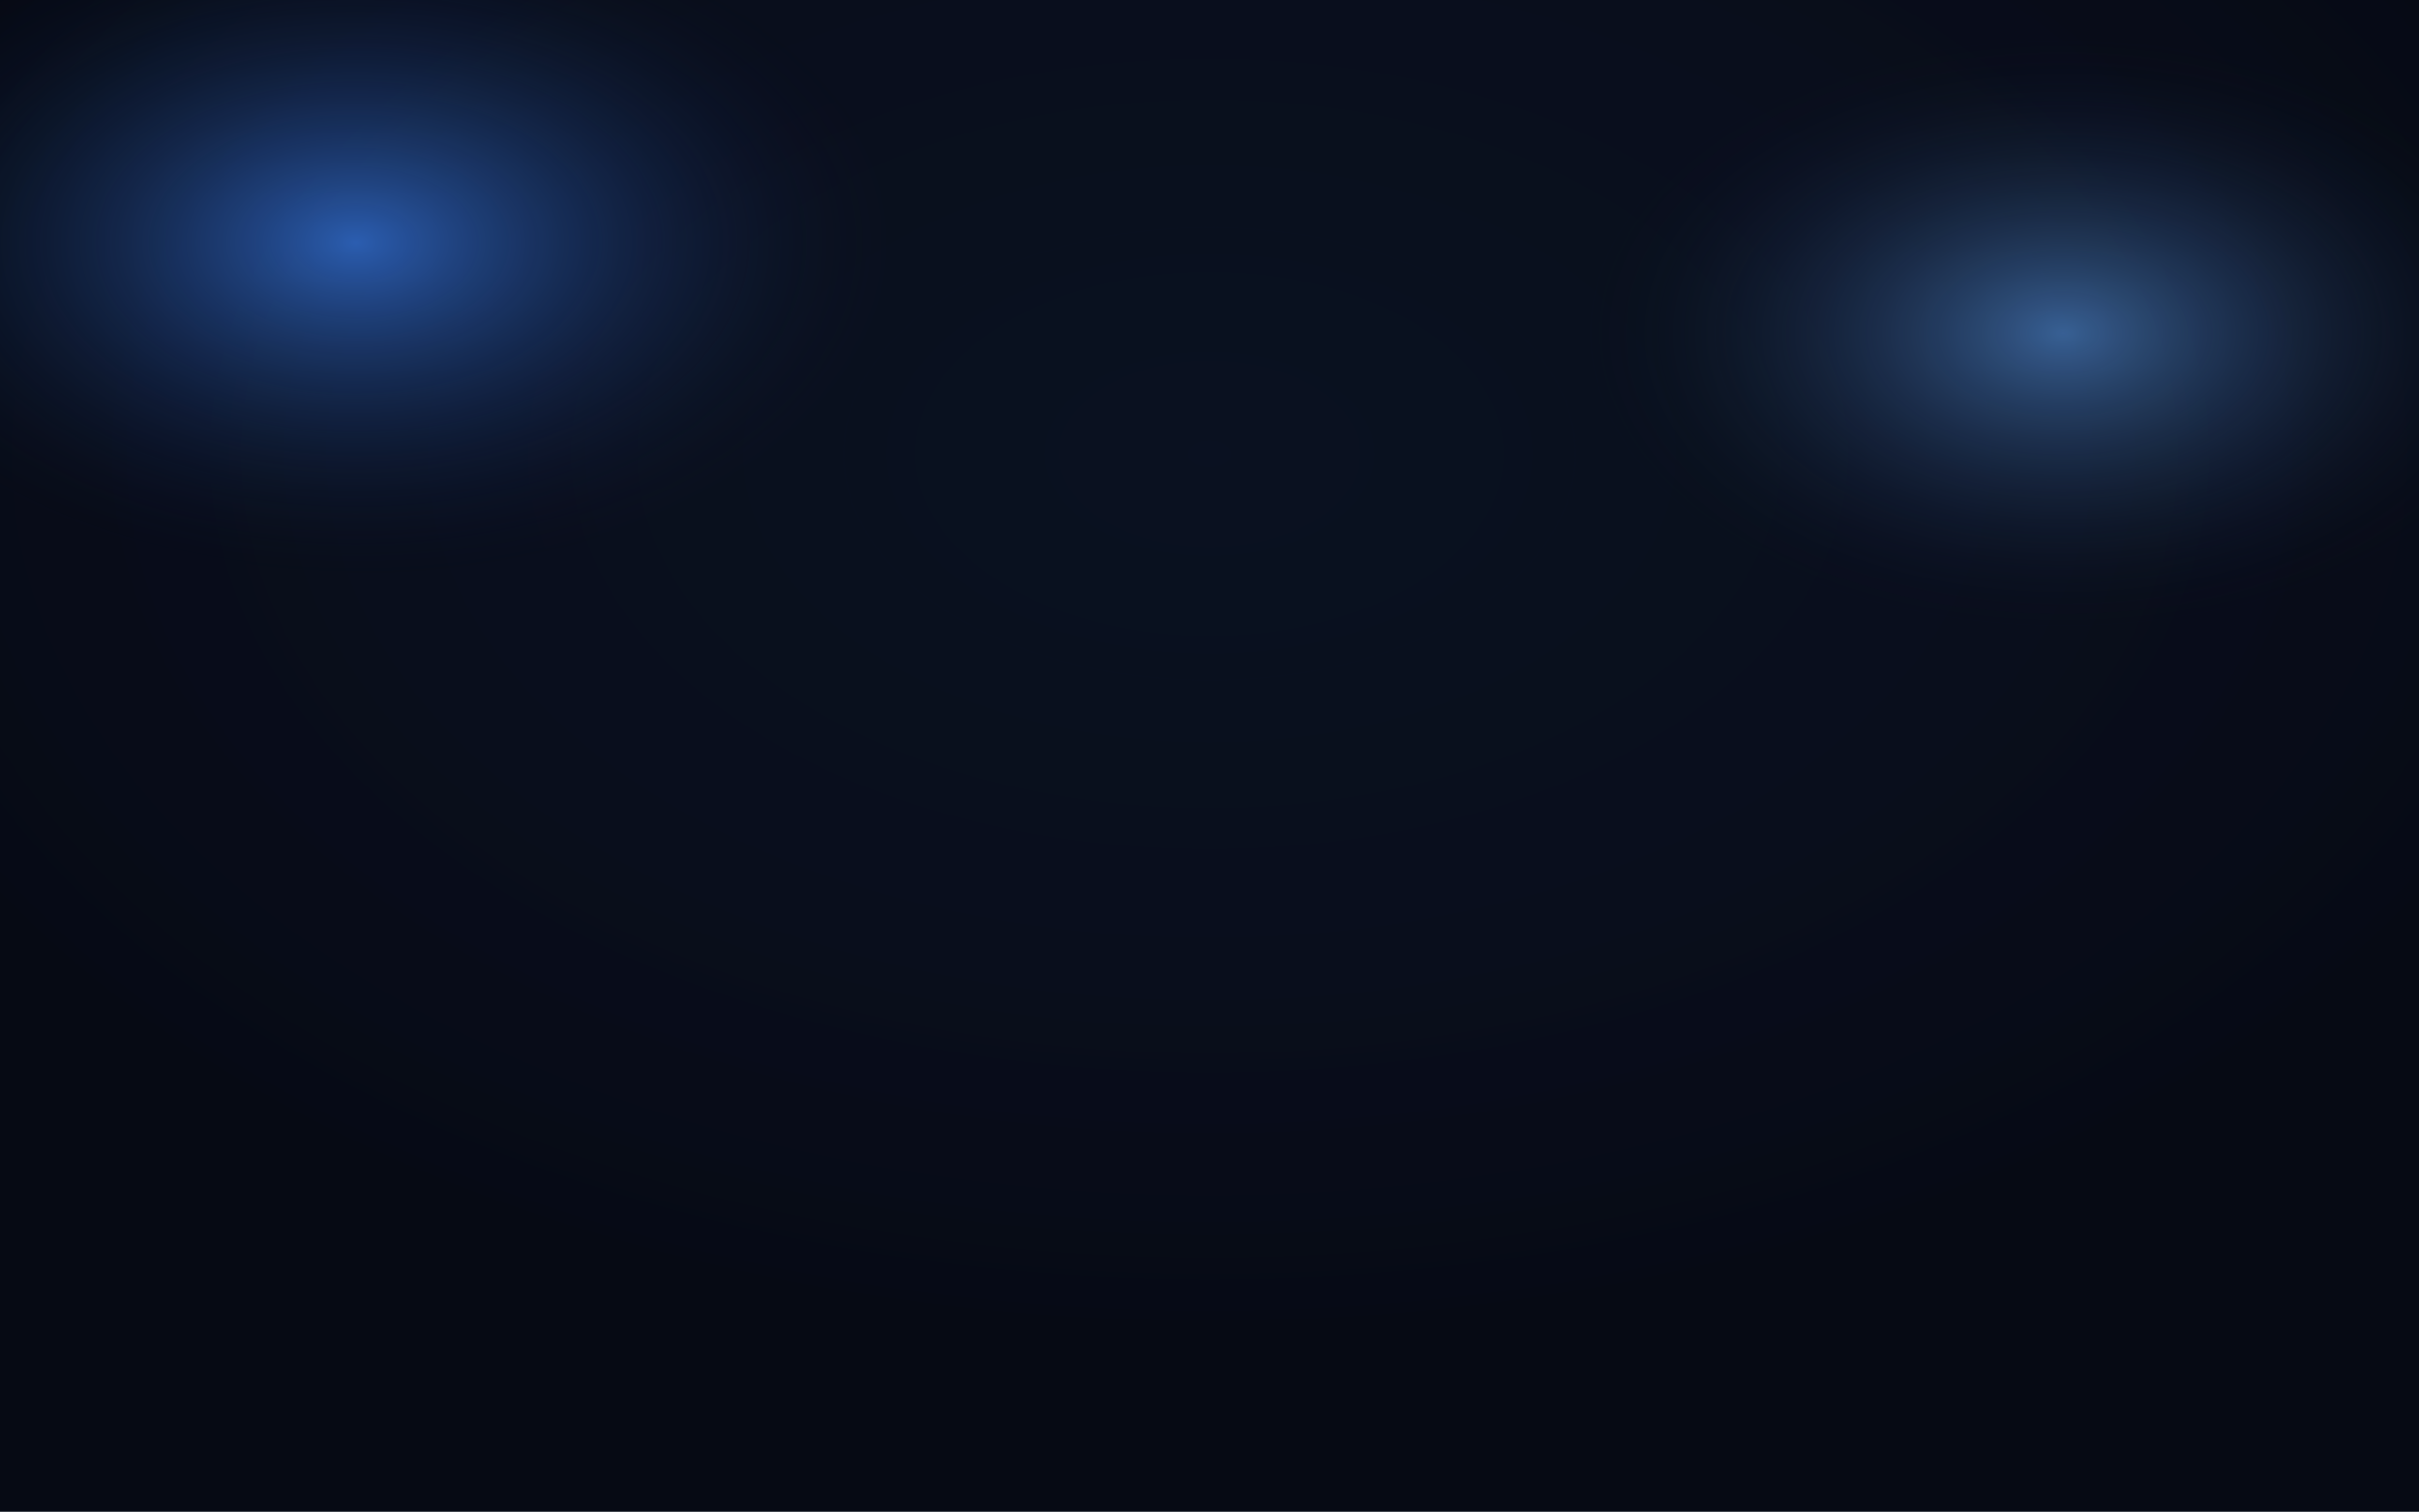
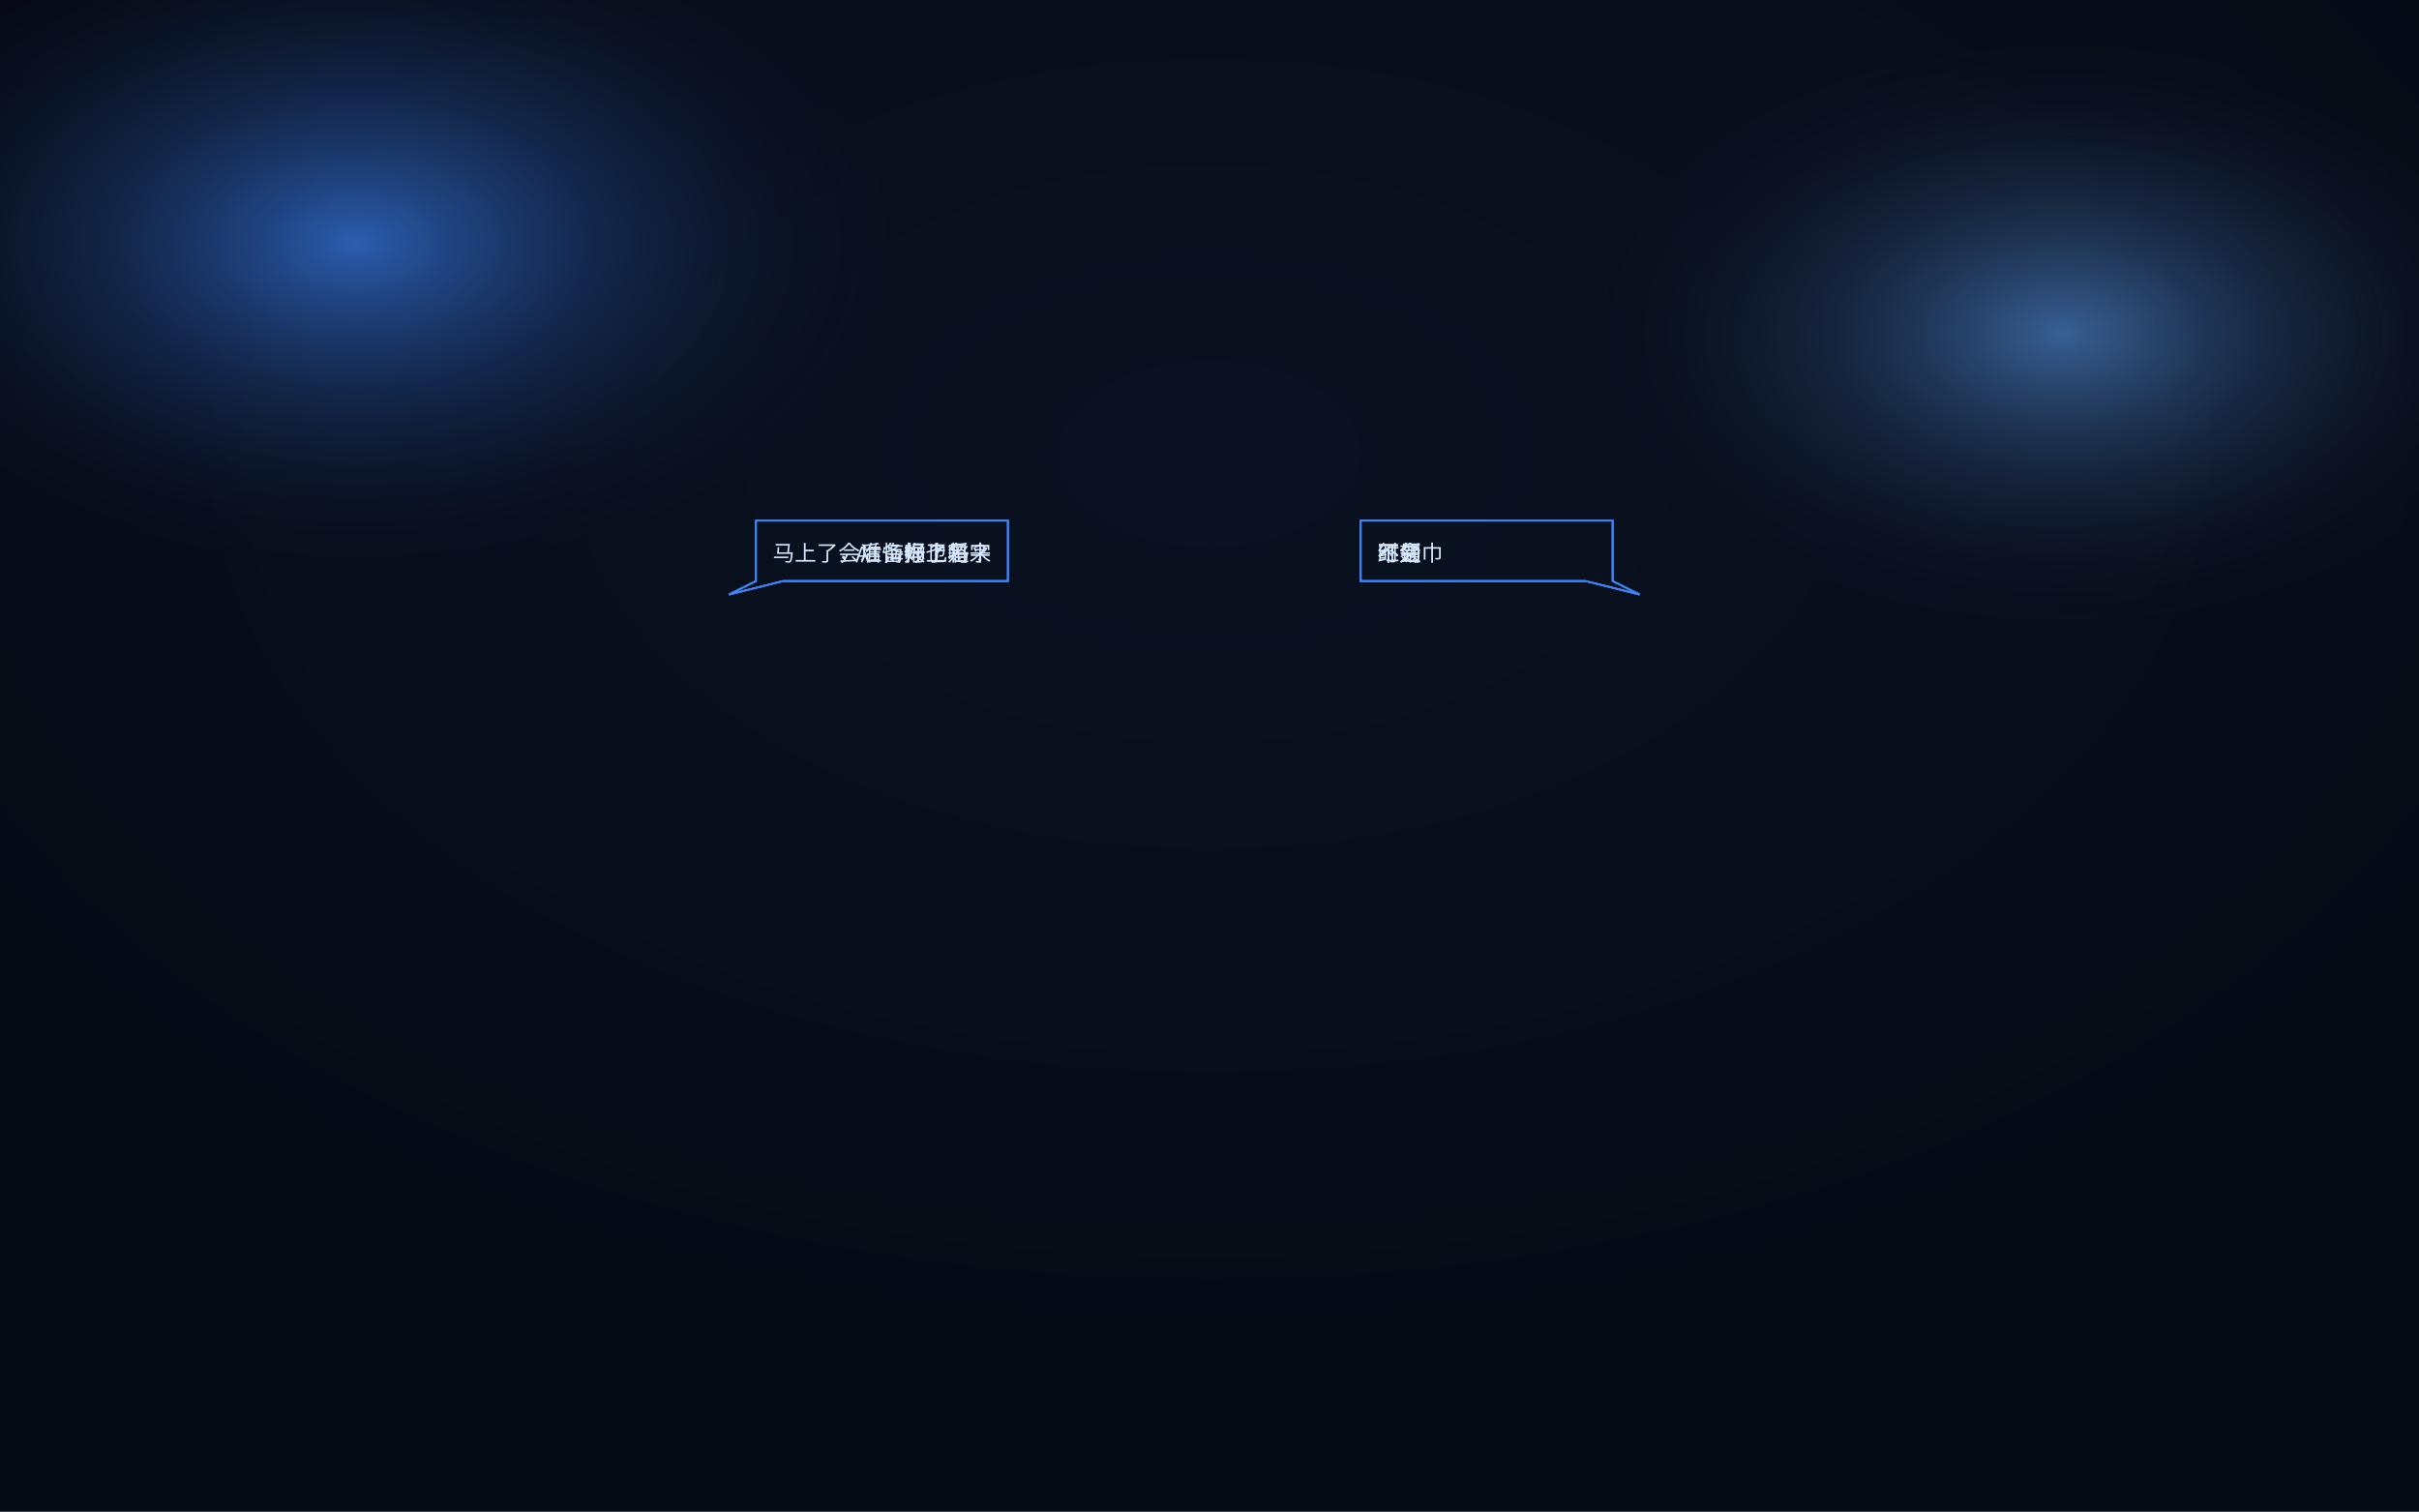
<svg xmlns="http://www.w3.org/2000/svg" viewBox="0 0 1440 900" width="1440" height="900">
  <defs>
    <style>
      @keyframes s01 {0%{translate:0 0;scale:0.7;opacity:0}58%{opacity:0.9}100%{translate:-60px 280px;scale:1.1;opacity:0}}
      @keyframes s02 {0%{translate:0 0;scale:0.6;opacity:0}58%{opacity:1}100%{translate:-100px 320px;scale:1;opacity:0}}
      @keyframes s03 {0%{translate:0 0;scale:0.8;opacity:0}58%{opacity:0.8}100%{translate:-150px 260px;scale:1.2;opacity:0}}
      @keyframes s04 {0%{translate:0 0;scale:0.5;opacity:0}58%{opacity:0.95}100%{translate:-200px 350px;scale:0.9;opacity:0}}
      @keyframes s05 {0%{translate:0 0;scale:0.7;opacity:0}58%{opacity:0.85}100%{translate:-250px 300px;scale:1.1;opacity:0}}
      @keyframes s06 {0%{translate:0 0;scale:0.6;opacity:0}58%{opacity:1}100%{translate:-300px 250px;scale:1;opacity:0}}
      @keyframes s07 {0%{translate:0 0;scale:0.5;opacity:0}58%{opacity:0.75}100%{translate:-350px 330px;scale:0.9;opacity:0}}
      @keyframes s08 {0%{translate:0 0;scale:0.8;opacity:0}58%{opacity:0.9}100%{translate:-400px 280px;scale:1.2;opacity:0}}
      @keyframes s09 {0%{translate:0 0;scale:0.6;opacity:0}58%{opacity:0.8}100%{translate:-450px 310px;scale:1;opacity:0}}
      @keyframes s10 {0%{translate:0 0;scale:0.7;opacity:0}58%{opacity:0.7}100%{translate:-500px 270px;scale:1.1;opacity:0}}
      @keyframes s11 {0%{translate:0 0;scale:0.5;opacity:0}58%{opacity:0.85}100%{translate:-130px 350px;scale:0.9;opacity:0}}
      @keyframes s12 {0%{translate:0 0;scale:0.7;opacity:0}58%{opacity:0.9}100%{translate:-320px 290px;scale:1.1;opacity:0}}
      @keyframes s13 {0%{translate:0 0;scale:0.7;opacity:0}58%{opacity:0.9}100%{translate:60px 280px;scale:1.1;opacity:0}}
      @keyframes s14 {0%{translate:0 0;scale:0.6;opacity:0}58%{opacity:1}100%{translate:100px 320px;scale:1;opacity:0}}
      @keyframes s15 {0%{translate:0 0;scale:0.8;opacity:0}58%{opacity:0.8}100%{translate:150px 260px;scale:1.2;opacity:0}}
      @keyframes s16 {0%{translate:0 0;scale:0.5;opacity:0}58%{opacity:0.95}100%{translate:200px 350px;scale:0.9;opacity:0}}
      @keyframes s17 {0%{translate:0 0;scale:0.7;opacity:0}58%{opacity:0.85}100%{translate:250px 300px;scale:1.1;opacity:0}}
      @keyframes s18 {0%{translate:0 0;scale:0.6;opacity:0}58%{opacity:1}100%{translate:300px 250px;scale:1;opacity:0}}
      @keyframes s19 {0%{translate:0 0;scale:0.5;opacity:0}58%{opacity:0.75}100%{translate:350px 330px;scale:0.9;opacity:0}}
      @keyframes s20 {0%{translate:0 0;scale:0.8;opacity:0}58%{opacity:0.9}100%{translate:400px 280px;scale:1.2;opacity:0}}
      @keyframes s21 {0%{translate:0 0;scale:0.6;opacity:0}58%{opacity:0.8}100%{translate:450px 310px;scale:1;opacity:0}}
      @keyframes s22 {0%{translate:0 0;scale:0.7;opacity:0}58%{opacity:0.7}100%{translate:500px 270px;scale:1.1;opacity:0}}
      @keyframes s23 {0%{translate:0 0;scale:0.5;opacity:0}58%{opacity:0.85}100%{translate:130px 350px;scale:0.9;opacity:0}}
      @keyframes s24 {0%{translate:0 0;scale:0.7;opacity:0}58%{opacity:0.9}100%{translate:320px 290px;scale:1.1;opacity:0}}
      /* 左侧粒子运动轨迹：向左上方飘移（★加速5%：c01 c05 c08 c11） */
      .c01{animation:s01 2.67s ease-in infinite}.c02{animation:s02 3.52s ease-in infinite;animation-delay:0.1s}
      .c03{animation:s03 3.85s ease-in infinite;animation-delay:0.2s}.c04{animation:s04 3.3s ease-in infinite;animation-delay:0.15s}
      .c05{animation:s05 3.14s ease-in infinite;animation-delay:0.3s}.c06{animation:s06 2.75s ease-in infinite;animation-delay:0.25s}
      .c07{animation:s07 4.18s ease-in infinite;animation-delay:0.4s}.c08{animation:s08 2.67s ease-in infinite;animation-delay:0.35s}
      .c09{animation:s09 3.85s ease-in infinite;animation-delay:0.5s}.c10{animation:s10 3.3s ease-in infinite;animation-delay:0.45s}
      .c11{animation:s11 3.05s ease-in infinite;animation-delay:0.6s}.c12{animation:s12 3.96s ease-in infinite;animation-delay:0.55s}
      /* 右侧粒子运动轨迹：向右上方飘移（★加速5%：c13 c17 c20 c23） */
      .c13{animation:s13 2.67s ease-in infinite;animation-delay:0.05s}.c14{animation:s14 3.52s ease-in infinite;animation-delay:0.15s}
      .c15{animation:s15 3.85s ease-in infinite;animation-delay:0.25s}.c16{animation:s16 3.3s ease-in infinite;animation-delay:0.2s}
      .c17{animation:s17 3.14s ease-in infinite;animation-delay:0.35s}.c18{animation:s18 2.75s ease-in infinite;animation-delay:0.3s}
      .c19{animation:s19 4.18s ease-in infinite;animation-delay:0.45s}.c20{animation:s20 2.67s ease-in infinite;animation-delay:0.4s}
      .c21{animation:s21 3.85s ease-in infinite;animation-delay:0.55s}.c22{animation:s22 3.3s ease-in infinite;animation-delay:0.5s}
      .c23{animation:s23 3.05s ease-in infinite;animation-delay:0.65s}.c24{animation:s24 3.96s ease-in infinite;animation-delay:0.6s}
      /* 第二波（延迟批次）左侧粒子（★加速5%：c27） */
      .c25{animation:s01 3.08s ease-in infinite;animation-delay:2s}.c26{animation:s02 3.52s ease-in infinite;animation-delay:2.1s}
      .c27{animation:s03 3.33s ease-in infinite;animation-delay:2.2s}.c28{animation:s04 3.3s ease-in infinite;animation-delay:2.15s}
      .c29{animation:s05 3.63s ease-in infinite;animation-delay:2.3s}.c30{animation:s06 2.75s ease-in infinite;animation-delay:2.25s}
      /* 第二波（延迟批次）右侧粒子（★加速5%：c33） */
      .c31{animation:s13 3.08s ease-in infinite;animation-delay:2s}.c32{animation:s14 3.52s ease-in infinite;animation-delay:2.1s}
      .c33{animation:s15 3.33s ease-in infinite;animation-delay:2.2s}.c34{animation:s16 3.3s ease-in infinite;animation-delay:2.15s}
      .c35{animation:s17 3.63s ease-in infinite;animation-delay:2.3s}.c36{animation:s18 2.75s ease-in infinite;animation-delay:2.25s}
      /* ===== 流星（垂直下落） ===== */
      @keyframes f01 {0%{translate:0 0;opacity:0}3%{opacity:1}15%{translate:-15px 280px;opacity:0}100%{translate:-15px 280px;opacity:0}}
      @keyframes f02 {0%{translate:0 0;opacity:0}3%{opacity:1}17%{translate:12px 310px;opacity:0}100%{translate:12px 310px;opacity:0}}
      @keyframes f03 {0%{translate:0 0;opacity:0}3%{opacity:1}20%{translate:5px 340px;opacity:0}100%{translate:5px 340px;opacity:0}}
      /* 流星1（带尾·快速） 流星2（无尾·中速） 流星3（无尾·慢速）—— 总周期拉长约3倍，降低出现频率 */
      .f01{animation:f01 10s ease-in infinite;animation-delay:4s}.f02{animation:f02 12s ease-in infinite;animation-delay:7s}.f03{animation:f03 15s ease-in infinite;animation-delay:11s}
      /* ===== 斜向流星（从左上向右下） ===== */
      @keyframes m01 {0%{translate:0 0;opacity:0}1.67%{opacity:1}6.67%{translate:950px 670px;opacity:0}100%{translate:950px 670px;opacity:0}}
      @keyframes m04 {0%{translate:0 0;opacity:0}1.67%{opacity:1}10%{translate:850px 600px;opacity:0}100%{translate:850px 600px;opacity:0}}
      .m01{animation:m01 24s ease-in infinite;animation-delay:3s}
      .m04{animation:m04 30s ease-in infinite;animation-delay:11s}
+       /* ===== 科技感对话框（总周期 60s，含首尾 15s 间隔） ===== */
+       @keyframes b1 {0%,23%{opacity:0}25%{opacity:1}36%{opacity:1}38%{opacity:0}100%{opacity:0}}
+       @keyframes b2 {0%,28%{opacity:0}30%{opacity:1}36%{opacity:1}38%{opacity:0}100%{opacity:0}}
+       @keyframes b3 {0%,41%{opacity:0}43%{opacity:1}55%{opacity:1}57%{opacity:0}100%{opacity:0}}
+       @keyframes b4 {0%,46%{opacity:0}48%{opacity:1}55%{opacity:1}57%{opacity:0}100%{opacity:0}}
+       @keyframes b5 {0%,60%{opacity:0}62%{opacity:1}73%{opacity:1}75%{opacity:0}100%{opacity:0}}
+       @keyframes b6 {0%,65%{opacity:0}67%{opacity:1}73%{opacity:1}75%{opacity:0}100%{opacity:0}}
+       @keyframes b7 {0%,78%{opacity:0}80%{opacity:1}91%{opacity:1}93%{opacity:0}100%{opacity:0}}
+       @keyframes b8 {0%,83%{opacity:0}85%{opacity:1}91%{opacity:1}93%{opacity:0}100%{opacity:0}}
+       @keyframes blink {0%,49%{opacity:1}50%,100%{opacity:0}}
+       .b1{animation:b1 60s ease-in-out infinite}
+       .b2{animation:b2 60s ease-in-out infinite}
+       .b3{animation:b3 60s ease-in-out infinite}
+       .b4{animation:b4 60s ease-in-out infinite}
+       .b5{animation:b5 60s ease-in-out infinite}
+       .b6{animation:b6 60s ease-in-out infinite}
+       .b7{animation:b7 60s ease-in-out infinite}
+       .b8{animation:b8 60s ease-in-out infinite}
+       .cur{animation:blink 0.6s step-end infinite}
    </style>
    <linearGradient id="g01" x1="0" y1="0" x2="5" y2="-23" gradientUnits="userSpaceOnUse">
      <stop offset="0%" stop-color="#D6E8FF" stop-opacity="0.5" />
      <stop offset="100%" stop-color="#D6E8FF" stop-opacity="0" />
    </linearGradient>
    <linearGradient id="g05" x1="0" y1="0" x2="21" y2="-25" gradientUnits="userSpaceOnUse">
      <stop offset="0%" stop-color="#D6E8FF" stop-opacity="0.5" />
      <stop offset="100%" stop-color="#D6E8FF" stop-opacity="0" />
    </linearGradient>
    <linearGradient id="g09" x1="0" y1="0" x2="38" y2="-26" gradientUnits="userSpaceOnUse">
      <stop offset="0%" stop-color="#D6E8FF" stop-opacity="0.4" />
      <stop offset="100%" stop-color="#D6E8FF" stop-opacity="0" />
    </linearGradient>
    <linearGradient id="g13" x1="0" y1="0" x2="-5" y2="-23" gradientUnits="userSpaceOnUse">
      <stop offset="0%" stop-color="#D6E8FF" stop-opacity="0.5" />
      <stop offset="100%" stop-color="#D6E8FF" stop-opacity="0" />
    </linearGradient>
    <linearGradient id="g17" x1="0" y1="0" x2="-21" y2="-25" gradientUnits="userSpaceOnUse">
      <stop offset="0%" stop-color="#D6E8FF" stop-opacity="0.5" />
      <stop offset="100%" stop-color="#D6E8FF" stop-opacity="0" />
    </linearGradient>
    <linearGradient id="g21" x1="0" y1="0" x2="-38" y2="-26" gradientUnits="userSpaceOnUse">
      <stop offset="0%" stop-color="#D6E8FF" stop-opacity="0.4" />
      <stop offset="100%" stop-color="#D6E8FF" stop-opacity="0" />
    </linearGradient>
    <linearGradient id="tail1" x1="0" y1="0" x2="0" y2="-40" gradientUnits="userSpaceOnUse">
      <stop offset="0%" stop-color="#D6E8FF" stop-opacity="0.9" />
      <stop offset="100%" stop-color="#D6E8FF" stop-opacity="0" />
    </linearGradient>
    <linearGradient id="tail2" x1="0" y1="0" x2="0" y2="-30" gradientUnits="userSpaceOnUse">
      <stop offset="0%" stop-color="#D6E8FF" stop-opacity="0.8" />
      <stop offset="100%" stop-color="#D6E8FF" stop-opacity="0" />
    </linearGradient>
    <linearGradient id="tailM1" x1="0" y1="0" x2="-35" y2="-25" gradientUnits="userSpaceOnUse">
      <stop offset="0%" stop-color="#D6E8FF" stop-opacity="0.9" />
      <stop offset="100%" stop-color="#D6E8FF" stop-opacity="0" />
    </linearGradient>
    <linearGradient id="tailM4" x1="0" y1="0" x2="-33" y2="-23" gradientUnits="userSpaceOnUse">
      <stop offset="0%" stop-color="#D6E8FF" stop-opacity="0.75" />
      <stop offset="100%" stop-color="#D6E8FF" stop-opacity="0" />
    </linearGradient>
  </defs>
  <rect width="1440" height="900" fill="#070B18" />
  <radialGradient id="spaceGlow" cx="50%" cy="30%" r="60%">
    <stop offset="0%" stop-color="#0E1628" stop-opacity="0.6" />
    <stop offset="50%" stop-color="#0A0F1E" stop-opacity="0.8" />
    <stop offset="100%" stop-color="#060A14" stop-opacity="1" />
  </radialGradient>
  <rect width="1440" height="900" fill="url(#spaceGlow)" />
  <radialGradient id="nebula1" cx="15%" cy="16%" r="22%">
    <stop offset="0%" stop-color="#3B82F6" stop-opacity="0.68" />
    <stop offset="100%" stop-color="#070B18" stop-opacity="0.05" />
  </radialGradient>
  <rect width="1440" height="900" fill="url(#nebula1)" />
  <radialGradient id="nebula2" cx="85%" cy="22%" r="20%">
    <stop offset="0%" stop-color="#60A5FA" stop-opacity="0.54" />
    <stop offset="100%" stop-color="#070B18" stop-opacity="0" />
  </radialGradient>
  <rect width="1440" height="900" fill="url(#nebula2)" />
  <g fill="#D6E8FF">
    <g transform="translate(640,158)">
      <line x1="0" y1="0" x2="5" y2="-23" stroke="url(#g01)" stroke-width="1.2" stroke-linecap="round" opacity="0" class="c01" />
      <circle cx="0" cy="0" r="1.5" opacity="0" class="c01" />
    </g>
    <g transform="translate(690,148)">
      <circle cx="0" cy="0" r="1.5" opacity="0" class="c02" />
    </g>
    <g transform="translate(630,168)">
      <circle cx="0" cy="0" r="1.5" opacity="0" class="c03" />
    </g>
    <g transform="translate(680,143)">
      <circle cx="0" cy="0" r="1.5" opacity="0" class="c04" />
    </g>
    <g transform="translate(660,178)">
      <line x1="0" y1="0" x2="21" y2="-25" stroke="url(#g05)" stroke-width="1.2" stroke-linecap="round" opacity="0" class="c05" />
      <circle cx="0" cy="0" r="1.5" opacity="0" class="c05" />
    </g>
    <g transform="translate(700,153)">
      <circle cx="0" cy="0" r="1.5" opacity="0" class="c06" />
    </g>
    <g transform="translate(650,163)">
      <circle cx="0" cy="0" r="1.5" opacity="0" class="c07" />
    </g>
    <g transform="translate(695,173)">
      <circle cx="0" cy="0" r="1.5" opacity="0" class="c08" />
    </g>
    <g transform="translate(620,148)">
      <line x1="0" y1="0" x2="38" y2="-26" stroke="url(#g09)" stroke-width="1" stroke-linecap="round" opacity="0" class="c09" />
      <circle cx="0" cy="0" r="1.5" opacity="0" class="c09" />
    </g>
    <g transform="translate(670,138)">
      <circle cx="0" cy="0" r="1.5" opacity="0" class="c10" />
    </g>
    <g transform="translate(708,168)">
      <circle cx="0" cy="0" r="1.5" opacity="0" class="c11" />
    </g>
    <g transform="translate(655,153)">
      <circle cx="0" cy="0" r="1.5" opacity="0" class="c12" />
    </g>
    <g transform="translate(780,158)">
      <line x1="0" y1="0" x2="-5" y2="-23" stroke="url(#g13)" stroke-width="1.2" stroke-linecap="round" opacity="0" class="c13" />
      <circle cx="0" cy="0" r="1.5" opacity="0" class="c13" />
    </g>
    <g transform="translate(740,148)">
      <circle cx="0" cy="0" r="1.5" opacity="0" class="c14" />
    </g>
    <g transform="translate(800,168)">
      <circle cx="0" cy="0" r="1.5" opacity="0" class="c15" />
    </g>
    <g transform="translate(750,143)">
      <circle cx="0" cy="0" r="1.5" opacity="0" class="c16" />
    </g>
    <g transform="translate(770,178)">
      <line x1="0" y1="0" x2="-21" y2="-25" stroke="url(#g17)" stroke-width="1.2" stroke-linecap="round" opacity="0" class="c17" />
      <circle cx="0" cy="0" r="1.5" opacity="0" class="c17" />
    </g>
    <g transform="translate(730,153)">
      <circle cx="0" cy="0" r="1.5" opacity="0" class="c18" />
    </g>
    <g transform="translate(790,163)">
      <circle cx="0" cy="0" r="1.5" opacity="0" class="c19" />
    </g>
    <g transform="translate(745,173)">
      <circle cx="0" cy="0" r="1.5" opacity="0" class="c20" />
    </g>
    <g transform="translate(810,148)">
      <line x1="0" y1="0" x2="-38" y2="-26" stroke="url(#g21)" stroke-width="1" stroke-linecap="round" opacity="0" class="c21" />
      <circle cx="0" cy="0" r="1.5" opacity="0" class="c21" />
    </g>
    <g transform="translate(760,138)">
      <circle cx="0" cy="0" r="1.5" opacity="0" class="c22" />
    </g>
    <g transform="translate(735,168)">
      <circle cx="0" cy="0" r="1.5" opacity="0" class="c23" />
    </g>
    <g transform="translate(775,153)">
      <circle cx="0" cy="0" r="1.5" opacity="0" class="c24" />
    </g>
    <g transform="translate(635,163)">
      <line x1="0" y1="0" x2="5" y2="-23" stroke="url(#g01)" stroke-width="1" stroke-linecap="round" opacity="0" class="c25" />
      <circle cx="0" cy="0" r="1.5" opacity="0" class="c25" />
    </g>
    <g transform="translate(685,153)">
      <circle cx="0" cy="0" r="1.5" opacity="0" class="c26" />
    </g>
    <g transform="translate(625,173)">
      <circle cx="0" cy="0" r="1.5" opacity="0" class="c27" />
    </g>
    <g transform="translate(675,148)">
      <circle cx="0" cy="0" r="1.5" opacity="0" class="c28" />
    </g>
    <g transform="translate(665,183)">
      <line x1="0" y1="0" x2="21" y2="-25" stroke="url(#g05)" stroke-width="1" stroke-linecap="round" opacity="0" class="c29" />
      <circle cx="0" cy="0" r="1.5" opacity="0" class="c29" />
    </g>
    <g transform="translate(705,158)">
      <circle cx="0" cy="0" r="1.5" opacity="0" class="c30" />
    </g>
    <g transform="translate(785,163)">
      <line x1="0" y1="0" x2="-5" y2="-23" stroke="url(#g13)" stroke-width="1" stroke-linecap="round" opacity="0" class="c31" />
      <circle cx="0" cy="0" r="1.5" opacity="0" class="c31" />
    </g>
    <g transform="translate(755,153)">
      <circle cx="0" cy="0" r="1.5" opacity="0" class="c32" />
    </g>
    <g transform="translate(805,173)">
      <circle cx="0" cy="0" r="1.5" opacity="0" class="c33" />
    </g>
    <g transform="translate(765,148)">
      <circle cx="0" cy="0" r="1.5" opacity="0" class="c34" />
    </g>
    <g transform="translate(795,183)">
      <line x1="0" y1="0" x2="-21" y2="-25" stroke="url(#g17)" stroke-width="1" stroke-linecap="round" opacity="0" class="c35" />
      <circle cx="0" cy="0" r="1.5" opacity="0" class="c35" />
    </g>
    <g transform="translate(748,158)">
      <circle cx="0" cy="0" r="1.5" opacity="0" class="c36" />
    </g>
  </g>
  <g fill="#D6E8FF">
    <g transform="translate(720,150)">
      <line x1="0" y1="0" x2="0" y2="-40" stroke="url(#tail1)" stroke-width="1.2" stroke-linecap="round" opacity="0" class="f01" />
      <circle cx="0" cy="0" r="1.5" opacity="0" class="f01" />
    </g>
    <g transform="translate(720,150)">
      <circle cx="0" cy="0" r="1.5" opacity="0" class="f02" />
    </g>
    <g transform="translate(720,150)">
      <circle cx="0" cy="0" r="1.5" opacity="0" class="f03" />
    </g>
  </g>
  <g fill="#D6E8FF">
    <g transform="translate(150,80)">
      <line x1="0" y1="0" x2="-35" y2="-25" stroke="url(#tailM1)" stroke-width="1.2" stroke-linecap="round" opacity="0" class="m01" />
      <circle cx="0" cy="0" r="1.8" opacity="0" class="m01" />
    </g>
    <g transform="translate(350,150)">
      <line x1="0" y1="0" x2="-33" y2="-23" stroke="url(#tailM4)" stroke-width="1" stroke-linecap="round" opacity="0" class="m04" />
      <circle cx="0" cy="0" r="1.5" opacity="0" class="m04" />
    </g>
  </g>
+   <g font-family="'Courier New',monospace" font-size="13" fill="#D6E8FF">
+     <g class="b1">
+       <polygon points="450,310 600,310 600,346 466,346 434,354 450,346" fill="none" stroke="#3B82F6" stroke-width="1" />
+       <text x="590" y="334" text-anchor="end">马上了，准备好了吗？</text>
+     </g>
+     <g class="b2">
+       <polygon points="810,310 960,310 960,346 976,354 944,346 810,346" fill="none" stroke="#3B82F6" stroke-width="1" />
+       <text x="820" y="334">时刻</text>
+     </g>
+     <g class="b3">
+       <polygon points="450,310 600,310 600,346 466,346 434,354 450,346" fill="none" stroke="#3B82F6" stroke-width="1" />
+       <text x="590" y="334" text-anchor="end">报上名字</text>
+     </g>
+     <g class="b4">
+       <polygon points="810,310 960,310 960,346 976,354 944,346 810,346" fill="none" stroke="#3B82F6" stroke-width="1" />
+       <text x="820" y="334">红领巾</text>
+     </g>
+     <g class="b5">
+       <polygon points="450,310 600,310 600,346 466,346 434,354 450,346" fill="none" stroke="#3B82F6" stroke-width="1" />
+       <text x="590" y="334" text-anchor="end">AI，你也是？</text>
+     </g>
+     <g class="b6">
+       <polygon points="810,310 960,310 960,346 976,354 944,346 810,346" fill="none" stroke="#3B82F6" stroke-width="1" />
+       <text x="820" y="334">不是</text>
+     </g>
+     <g class="b7">
+       <polygon points="450,310 600,310 600,346 466,346 434,354 450,346" fill="none" stroke="#3B82F6" stroke-width="1" />
+       <text x="590" y="334" text-anchor="end">会后悔吗？将来</text>
+     </g>
+     <g class="b8">
+       <polygon points="810,310 960,310 960,346 976,354 944,346 810,346" fill="none" stroke="#3B82F6" stroke-width="1" />
+       <text x="820" y="334">不会</text>
+     </g>
+   </g>
</svg>
